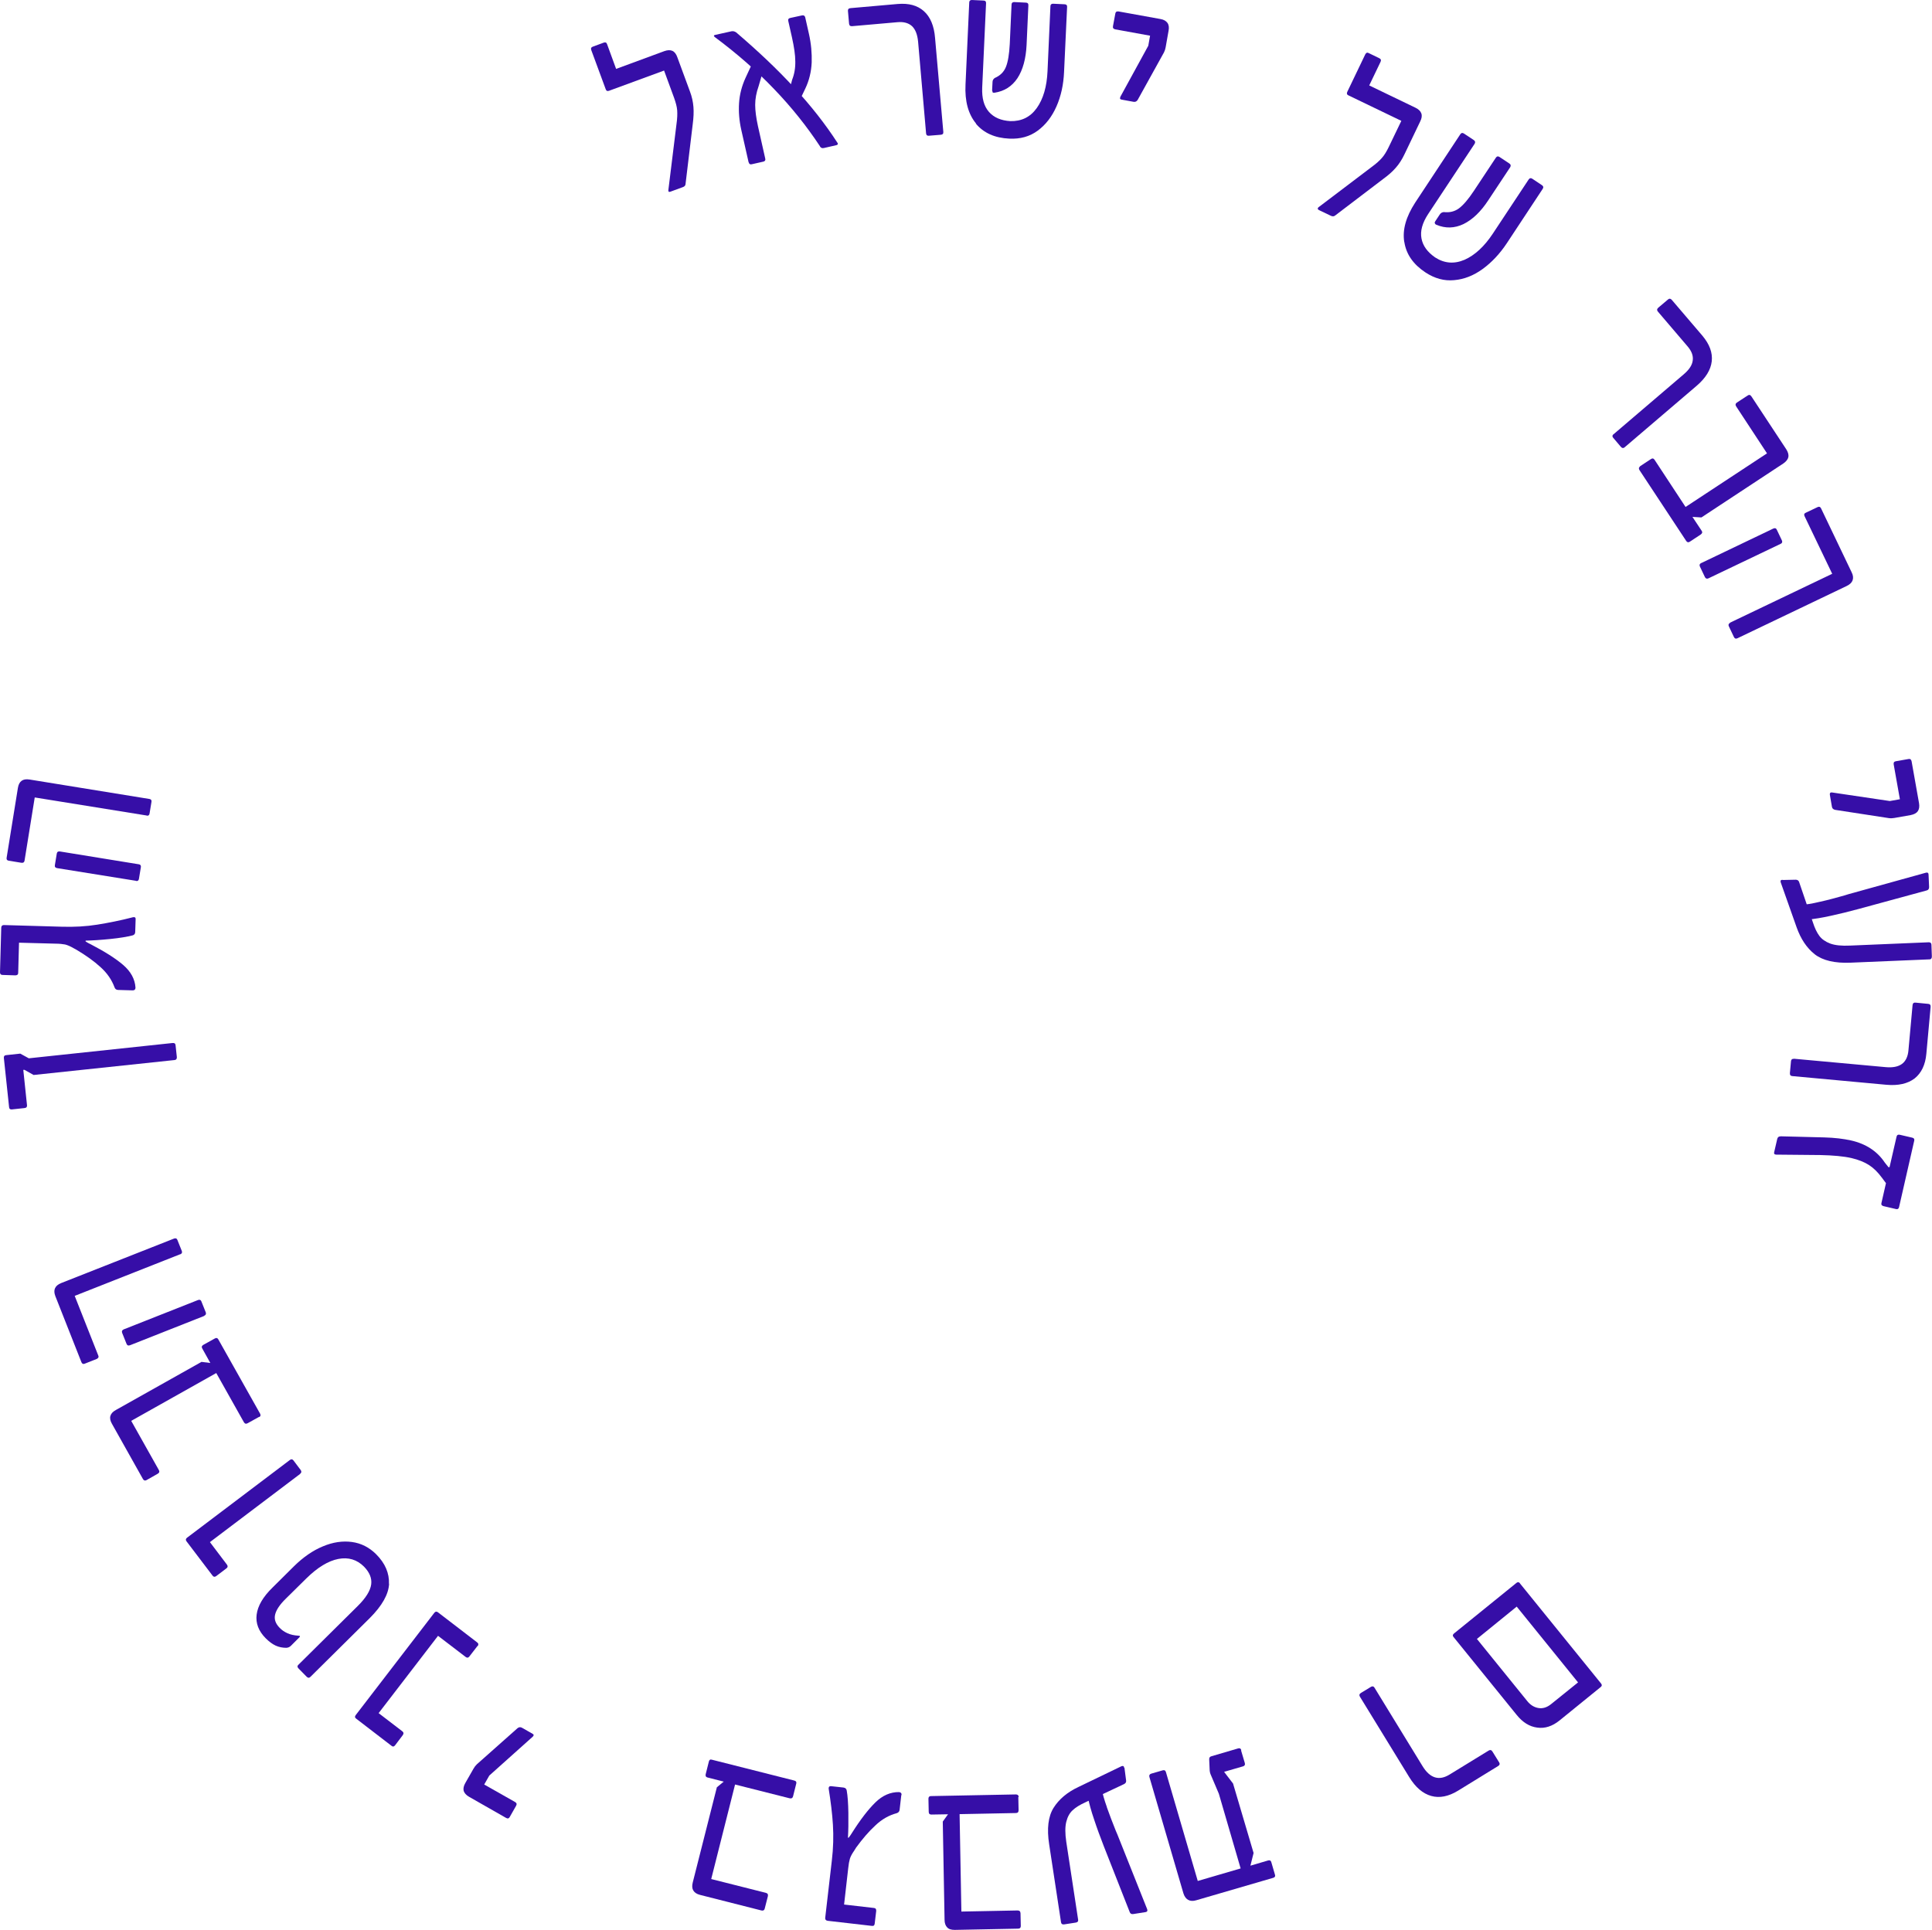
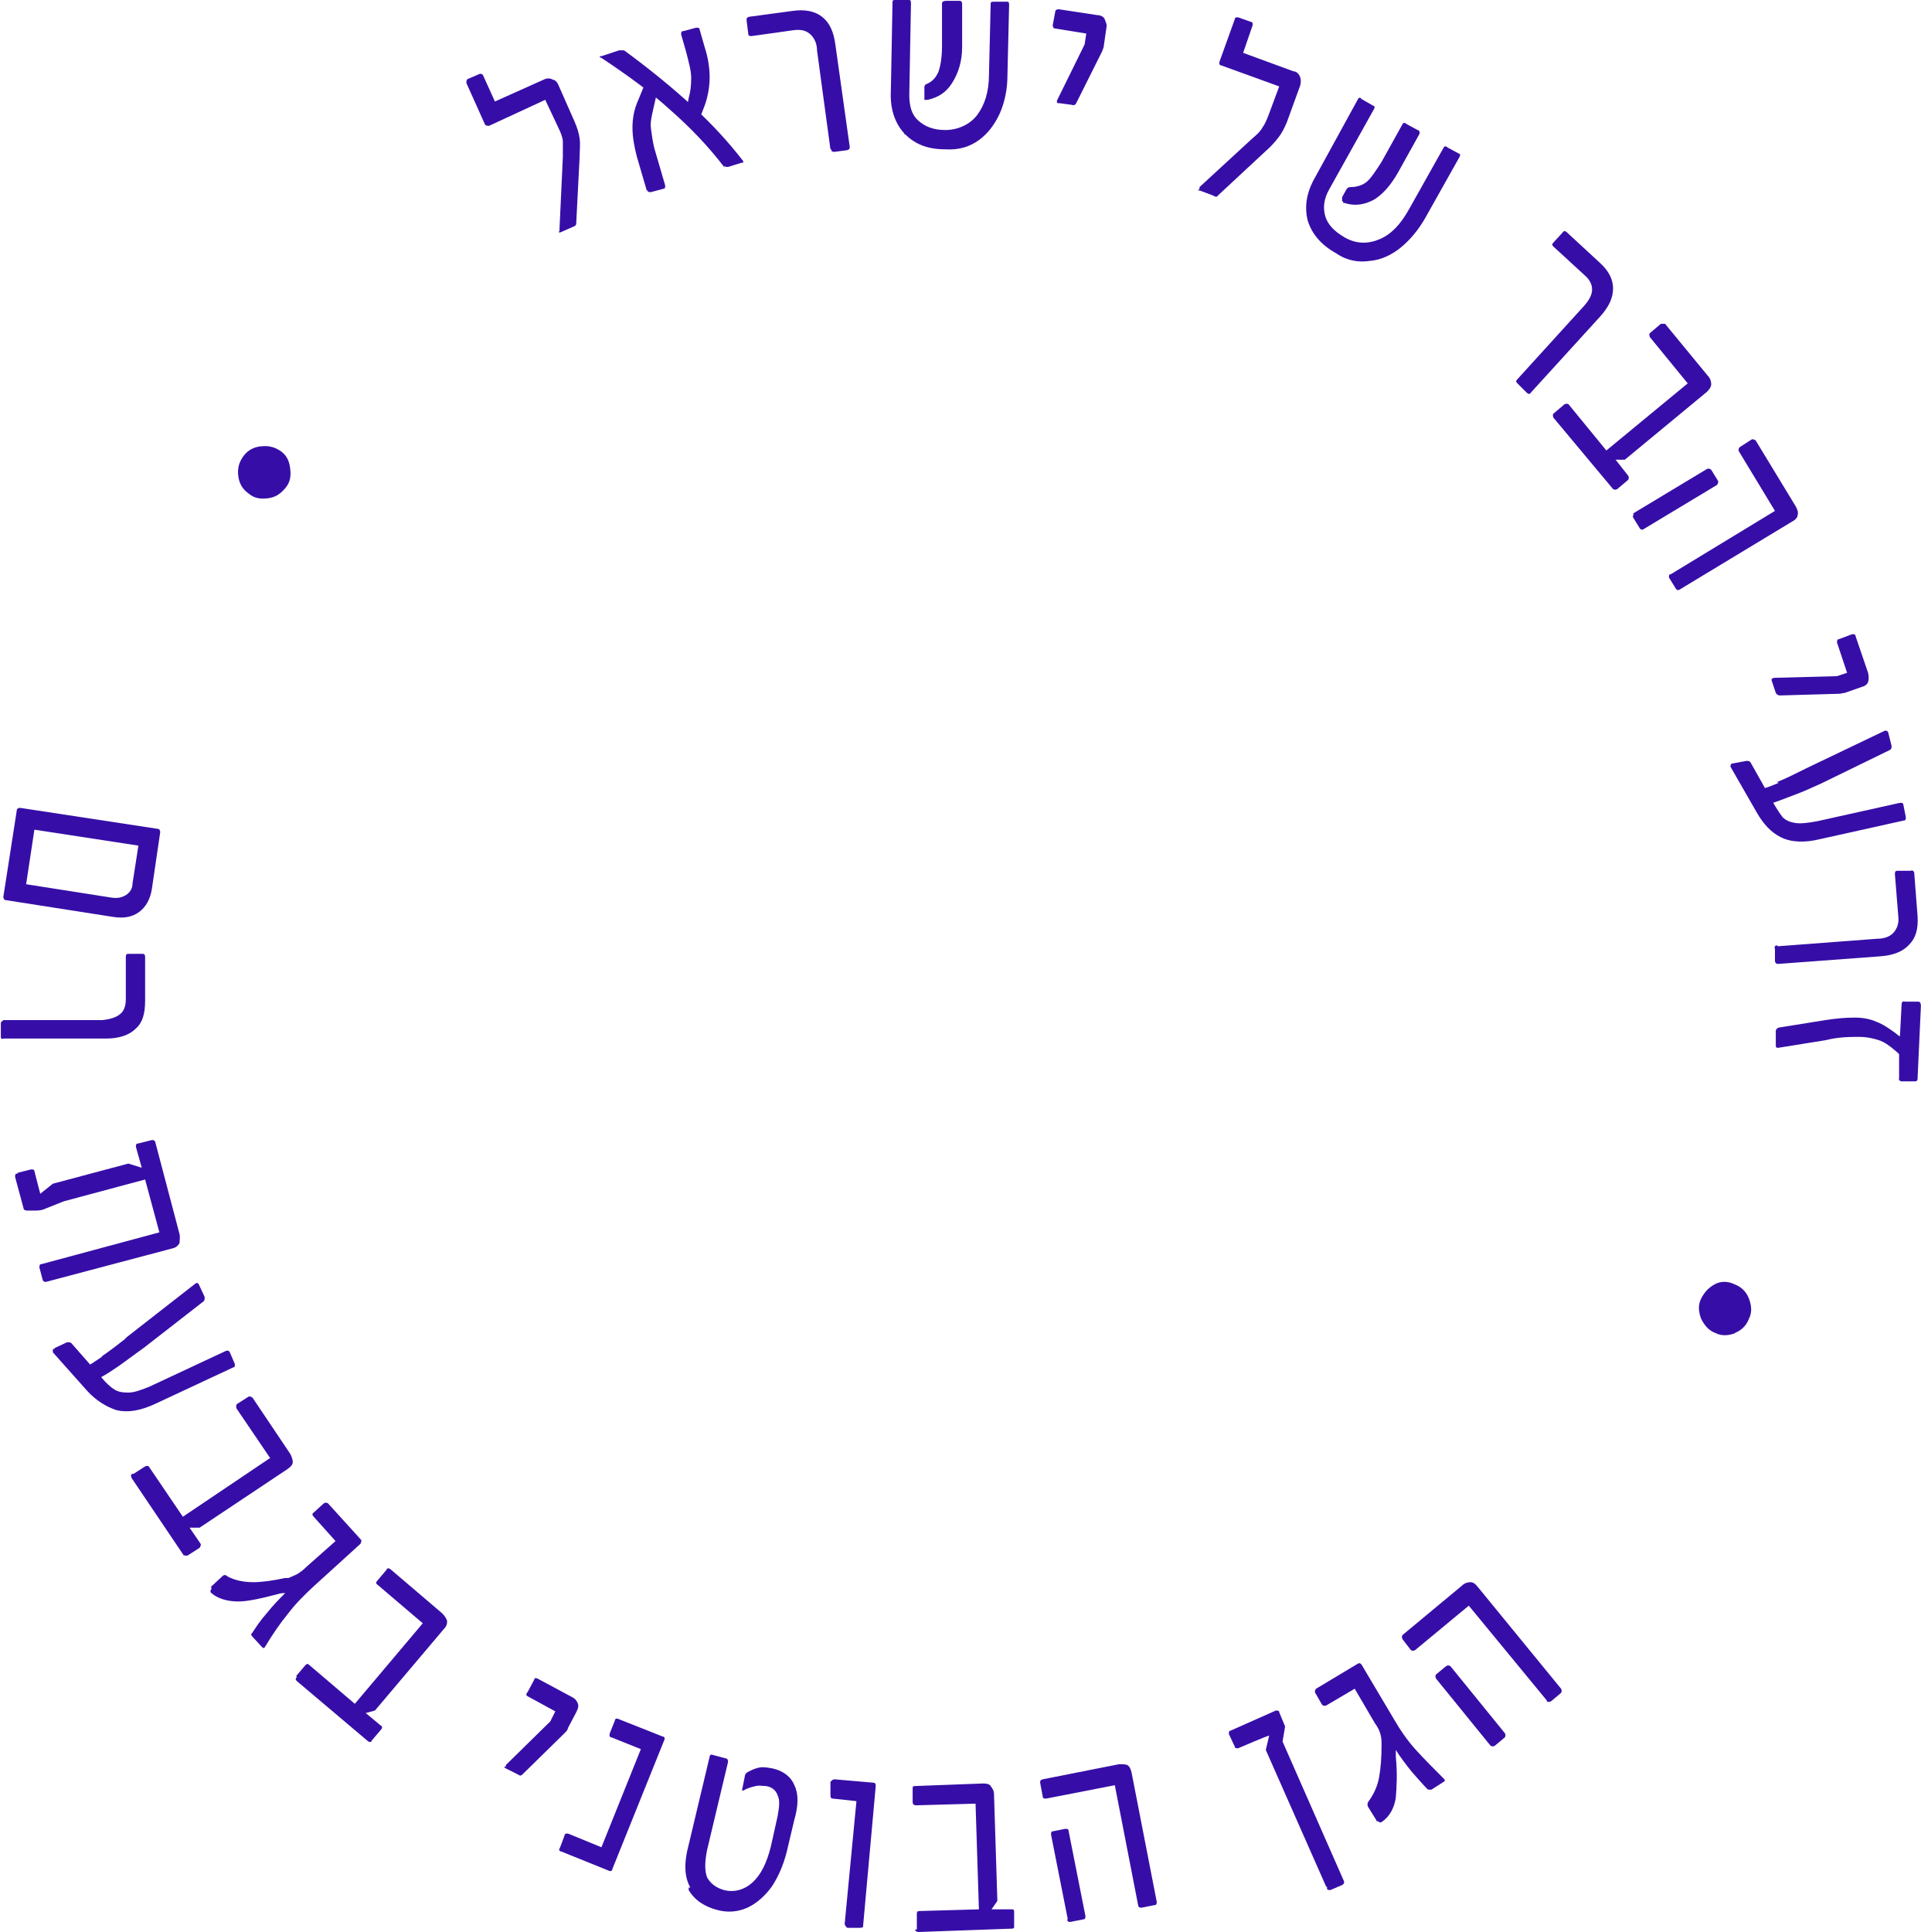
- <svg xmlns="http://www.w3.org/2000/svg" id="Layer_2" data-name="Layer 2" viewBox="0 0 140.17 140.04">
+ <svg xmlns="http://www.w3.org/2000/svg" id="Layer_1" version="1.1" viewBox="0 0 229 230.3">
  <defs>
    <style>
-       .cls-1 {
+       .st0 {
+         fill: none;
+       }
+ 
+       .st1 {
        fill: #360ea7;
      }
    </style>
  </defs>
-   <g id="Layer_1-2" data-name="Layer 1">
-     <g>
-       <path class="cls-1" d="M110.27,114.9l5.89,7.27c.08.1.07.18-.03.26l-2.98,2.42c-.52.42-1.06.6-1.62.52-.56-.07-1.06-.38-1.5-.93l-4.57-5.64c-.08-.09-.07-.18.03-.26l4.53-3.67c.1-.08.18-.07.26.03ZM107.14,118.92l3.66,4.52c.23.29.51.46.82.51s.61-.04.91-.28l1.96-1.58-4.45-5.5-2.88,2.34Z" />
-       <path class="cls-1" d="M99.72,122.47l3.49,5.7c.27.44.57.71.9.81.33.1.68.03,1.07-.21l2.82-1.73c.11-.07.21-.05.28.07l.49.79c.06.1.04.19-.08.26l-2.91,1.79c-.69.42-1.34.55-1.94.38-.61-.17-1.14-.62-1.6-1.37l-3.58-5.84c-.06-.11-.04-.19.07-.26l.74-.45c.1-.06.19-.04.25.06Z" />
-       <path class="cls-1" d="M90.04,127.02l.27.91c.04.13,0,.21-.12.25l-1.38.4.65.85,1.49,5.04-.23.92,1.29-.38c.12-.03.2.01.23.14l.26.89c.04.12,0,.19-.12.23l-5.59,1.63c-.23.07-.43.06-.59-.03-.16-.09-.27-.25-.34-.47l-2.47-8.45c-.03-.12.01-.2.14-.24l.83-.24c.12-.03.19,0,.23.13l2.31,7.9,3.11-.91-1.58-5.42-.6-1.41c-.04-.1-.07-.23-.07-.38l-.03-.69c-.01-.13.04-.21.16-.24l1.94-.57c.12-.03.19,0,.23.13Z" />
-       <path class="cls-1" d="M81.58,128.28l.12.92c.02.12-.03.21-.15.27l-2.78,1.31c-.42.19-.73.38-.95.59-.22.2-.37.48-.46.84-.09.36-.09.84,0,1.45l.86,5.65c.02.12-.04.19-.17.21l-.84.13c-.13.02-.21-.03-.23-.15l-.86-5.65c-.18-1.15-.07-2.04.32-2.66.39-.62.99-1.13,1.8-1.51l3.13-1.51c.12-.04.18,0,.19.12ZM80.3,131.14c.2.56.42,1.14.65,1.71l.12.28,2.16,5.42c.04.12,0,.19-.12.21l-.89.14c-.13.02-.22-.03-.26-.15l-1.88-4.78c-.26-.67-.5-1.32-.7-1.93-.21-.61-.35-1.14-.45-1.59l1.01-.6c.05.31.17.74.37,1.3Z" />
-       <path class="cls-1" d="M73.88,130.41l.02.95c0,.14-.06.21-.2.21l-4.08.08.13,7.07,4.08-.08c.13,0,.2.06.21.2l.02.93c0,.12-.06.19-.2.19l-4.59.09c-.25,0-.43-.05-.55-.18-.12-.12-.19-.31-.19-.55l-.13-7.13.38-.53-1.21.02c-.12,0-.19-.06-.19-.2l-.02-.95c0-.12.06-.19.18-.19l6.16-.12c.13,0,.2.06.21.18Z" />
-       <path class="cls-1" d="M65.39,130.27l-.12,1.05c-.01.14-.09.22-.21.26-.56.15-1.08.44-1.55.89-.48.44-.94.98-1.4,1.61l-.13.21c-.16.23-.27.43-.32.6s-.09.39-.12.68l-.3,2.64,2.17.25c.12.01.17.09.16.22l-.11.92c-.01.12-.08.18-.2.16l-3.21-.37c-.13-.02-.19-.09-.18-.21l.48-4.15c.11-.92.13-1.79.08-2.61-.05-.82-.16-1.69-.31-2.63,0-.12.05-.18.17-.17l.91.1c.13.02.21.09.23.21.07.39.11.94.12,1.63.01.69,0,1.29-.03,1.8h.05c.09-.11.17-.23.25-.36.6-.95,1.17-1.69,1.69-2.2.52-.51,1.1-.76,1.72-.75.13.02.19.08.18.21Z" />
-       <path class="cls-1" d="M57.77,129.43l-.23.92c-.03.13-.12.18-.25.15l-3.96-1-1.73,6.86,3.96,1c.13.03.18.12.15.25l-.23.9c-.03.12-.11.16-.24.13l-4.45-1.13c-.24-.06-.4-.17-.49-.32-.09-.15-.1-.34-.04-.58l1.75-6.91.5-.41-1.18-.3c-.12-.03-.16-.11-.13-.24l.23-.92c.03-.12.1-.17.22-.13l5.97,1.51c.13.03.18.11.15.23Z" />
-       <path class="cls-1" d="M38.72,125.91s-.02.08-.07.12l-3.15,2.82-.37.65,2.24,1.27c.12.07.14.16.07.28l-.46.81c-.06.11-.15.13-.27.06l-2.68-1.53c-.21-.12-.34-.27-.39-.43-.04-.17,0-.36.12-.57l.6-1.05c.06-.11.14-.21.24-.31l2.95-2.62c.1-.08.21-.09.32-.03l.77.44c.05.03.08.07.09.1Z" />
-       <path class="cls-1" d="M34.64,119.45l-.58.75c-.08.11-.18.12-.28.04l-2-1.53-4.31,5.61,1.71,1.31c.11.08.12.18.04.29l-.56.74c-.08.1-.17.11-.27.02l-2.55-1.96c-.1-.07-.11-.16-.03-.26l5.7-7.42c.08-.1.16-.11.26-.04l2.84,2.18c.11.08.12.17.05.27Z" />
-       <path class="cls-1" d="M28.23,114.93c-.04.77-.51,1.6-1.41,2.5l-4.3,4.26c-.09.09-.18.08-.27-.01l-.59-.6c-.1-.1-.1-.19-.01-.27l4.3-4.26c.6-.59.92-1.12.98-1.57.06-.45-.12-.88-.52-1.29-.51-.51-1.13-.7-1.86-.56s-1.51.61-2.33,1.42l-1.48,1.46c-.44.43-.7.82-.78,1.16s.03.65.32.95c.16.17.35.3.57.4.22.1.48.16.79.18.14,0,.16.05.06.14l-.59.59c-.1.1-.21.14-.33.15-.28,0-.54-.05-.78-.16-.24-.11-.48-.29-.72-.53-.52-.52-.74-1.1-.66-1.72.08-.63.46-1.29,1.16-1.97l1.54-1.53c.67-.66,1.37-1.15,2.1-1.45.73-.31,1.44-.41,2.11-.32.67.09,1.26.39,1.76.89.66.66.96,1.38.93,2.15Z" />
-       <path class="cls-1" d="M21.79,106.95l-6.56,4.96,1.24,1.64c.07.1.06.19-.05.27l-.74.56c-.1.07-.19.06-.26-.04l-1.89-2.49c-.07-.1-.06-.18.04-.26l7.46-5.64c.1-.08.19-.06.26.03l.52.69c.08.11.07.2-.03.27Z" />
-       <path class="cls-1" d="M18.8,102.82l-.83.46c-.12.07-.21.04-.28-.08l-2-3.56-6.17,3.47,2,3.56c.07.12.04.21-.08.28l-.81.46c-.11.06-.2.03-.26-.08l-2.25-4.01c-.12-.21-.16-.4-.11-.57s.18-.31.4-.43l6.21-3.49.64.08-.59-1.06c-.06-.11-.03-.19.09-.26l.83-.46c.11-.06.19-.04.25.07l3.02,5.37c.07.12.05.21-.06.27Z" />
-       <path class="cls-1" d="M13.07,91.02l-7.65,3.02,1.71,4.33c.05.11,0,.2-.12.25l-.86.34c-.11.05-.19.01-.24-.1l-1.89-4.79c-.09-.23-.1-.42-.03-.58.07-.16.22-.29.45-.38l8.19-3.23c.12-.04.2-.01.24.1l.32.8c.04.11.01.19-.1.24ZM14.83,95.49l-5.39,2.13c-.13.05-.21.02-.26-.1l-.32-.8c-.04-.11,0-.2.12-.25l5.39-2.13c.12-.04.2-.01.24.1l.32.8c.04.11,0,.19-.11.24Z" />
-       <path class="cls-1" d="M12.63,76.93l-10.19,1.08-.66-.37h-.09s.27,2.57.27,2.57c.01.12-.05.19-.18.2l-.92.1c-.12.01-.19-.04-.2-.16l-.38-3.58c-.01-.12.04-.19.17-.2l1.02-.11.62.34,10.43-1.11c.14-.01.21.04.22.18l.09.84c.01.13-.05.21-.18.22Z" />
-       <path class="cls-1" d="M9.64,71.87l-1.06-.03c-.14,0-.23-.07-.27-.19-.2-.54-.53-1.03-1.02-1.47-.48-.44-1.06-.85-1.73-1.25l-.22-.12c-.24-.14-.45-.23-.62-.27-.17-.03-.4-.06-.69-.06l-2.65-.07-.06,2.19c0,.12-.07.18-.21.18l-.93-.03c-.12,0-.18-.07-.18-.19l.09-3.23c0-.13.07-.2.19-.2l4.18.12c.93.03,1.8-.02,2.6-.15.81-.13,1.67-.3,2.6-.54.13-.02.19.03.18.15l-.03.92c0,.13-.07.22-.19.25-.39.1-.92.19-1.61.26-.69.07-1.29.11-1.8.12v.06c.12.08.25.15.38.21,1,.52,1.78,1.01,2.34,1.49.56.48.86,1.03.9,1.65,0,.13-.07.2-.19.2Z" />
-       <path class="cls-1" d="M10.64,59.18l-8.12-1.31-.74,4.59c-.02.12-.1.17-.23.15l-.92-.15c-.12-.02-.17-.09-.15-.21l.82-5.08c.04-.24.13-.41.27-.51.14-.1.33-.13.58-.09l8.69,1.41c.12.02.17.09.15.21l-.14.85c-.02.12-.09.17-.21.15ZM9.87,63.92l-5.72-.92c-.13-.02-.19-.09-.17-.21l.14-.85c.02-.12.1-.17.23-.15l5.72.93c.12.02.17.09.15.21l-.14.85c-.02.12-.09.17-.21.15Z" />
-       <path class="cls-1" d="M48.52,13.92s-.04-.06-.03-.12l.59-4.79c.06-.42.07-.75.05-1.01s-.1-.55-.22-.89l-.73-1.99-4,1.47c-.12.04-.2,0-.24-.13l-1.04-2.82c-.05-.13-.01-.21.1-.25l.81-.3c.12-.04.2,0,.24.13l.65,1.78,3.5-1.29c.23-.08.42-.09.58-.02.16.07.28.23.36.46l.91,2.47c.15.39.23.77.26,1.14.03.37.01.78-.05,1.24l-.52,4.33c0,.12-.07.21-.2.25l-.9.33c-.06.02-.1.02-.13,0Z" />
-       <path class="cls-1" d="M59.5,10.63c-.97-1.47-2.08-2.86-3.35-4.18-1.26-1.32-2.69-2.57-4.29-3.76-.05-.04-.07-.07-.06-.1,0-.03.04-.05.1-.06l1.17-.26c.11-.02.22,0,.34.08,1.58,1.35,2.99,2.68,4.21,4.01,1.23,1.33,2.27,2.66,3.13,3.99.04.04.04.08.03.12-.02.04-.06.06-.12.07l-.88.2c-.12.03-.22,0-.29-.11ZM54.31,11.77l-.53-2.35c-.15-.67-.2-1.31-.16-1.94.04-.63.2-1.24.47-1.83l.56-1.21.74.61-.35,1.2c-.17.48-.25.93-.25,1.36,0,.42.07.94.2,1.54l.53,2.36c.03.12-.02.19-.14.22l-.84.19c-.12.03-.19-.02-.22-.14ZM57.24,6.68l.23-.89c.16-.4.24-.85.23-1.33,0-.48-.09-1.06-.24-1.74l-.27-1.2c-.03-.12.03-.2.16-.22l.83-.18c.13-.03.21.02.24.14l.27,1.2c.16.71.22,1.4.2,2.07-.03.67-.18,1.3-.46,1.89l-.46.96-.72-.7Z" />
-       <path class="cls-1" d="M67.19,9.69l-.58-6.66c-.05-.52-.19-.89-.44-1.13-.25-.23-.6-.33-1.05-.29l-3.3.29c-.13.01-.21-.05-.22-.19l-.08-.92c-.01-.12.05-.19.19-.2l3.41-.3c.81-.07,1.44.1,1.91.52.47.42.74,1.07.81,1.94l.6,6.83c.01.12-.05.19-.19.2l-.86.07c-.12.01-.19-.04-.2-.17Z" />
-       <path class="cls-1" d="M70.82,8.97c-.57-.68-.83-1.63-.77-2.84l.27-5.95c0-.12.07-.18.19-.18l.84.04c.13,0,.2.07.19.2l-.28,6.12c-.03.77.13,1.35.49,1.76.36.41.88.63,1.55.67.81.02,1.45-.29,1.92-.95.47-.66.73-1.55.78-2.68l.21-4.71c0-.12.07-.18.19-.18l.83.04c.13,0,.2.07.19.19l-.22,4.71c-.04.93-.22,1.76-.55,2.51s-.78,1.33-1.36,1.76c-.58.43-1.27.62-2.07.58-1.05-.05-1.86-.41-2.43-1.1ZM72.02,6.68s-.04-.08-.04-.14l.03-.59c0-.12.06-.22.16-.29.39-.17.66-.43.81-.8.15-.37.24-.92.28-1.66l.13-2.87c0-.12.07-.18.19-.18l.84.04c.13,0,.2.07.19.2l-.13,2.88c-.05,1-.27,1.8-.66,2.4-.4.6-.95.95-1.67,1.06-.06,0-.11,0-.14-.03Z" />
-       <path class="cls-1" d="M81.26,7.17s0-.08.02-.14l2.03-3.71.13-.73-2.53-.46c-.13-.03-.19-.1-.16-.24l.17-.91c.02-.12.1-.17.23-.15l3.04.55c.24.04.41.14.51.28.1.14.13.34.08.58l-.21,1.19c-.02.12-.06.25-.12.37l-1.91,3.45c-.07.11-.17.16-.29.14l-.87-.16c-.06-.01-.1-.03-.12-.07Z" />
-       <path class="cls-1" d="M95.6,15.14s.02-.07.06-.1l3.84-2.91c.34-.25.59-.47.76-.67.17-.19.33-.45.49-.78l.92-1.91-3.84-1.85c-.11-.05-.14-.14-.08-.26l1.3-2.71c.06-.12.14-.16.25-.1l.78.38c.11.05.14.14.08.26l-.82,1.71,3.36,1.62c.22.11.36.24.42.41.06.17.03.36-.08.58l-1.14,2.38c-.18.38-.39.71-.63.98-.24.28-.55.55-.92.82l-3.47,2.64c-.09.08-.2.09-.32.03l-.86-.41c-.06-.03-.08-.06-.09-.09Z" />
-       <path class="cls-1" d="M101.88,17.55c-.14-.88.13-1.82.79-2.84l3.28-4.97c.07-.1.15-.12.26-.05l.71.47c.11.07.13.16.07.27l-3.38,5.11c-.42.64-.58,1.23-.48,1.76.1.54.43.99.99,1.38.68.44,1.39.49,2.14.17.74-.33,1.43-.96,2.05-1.9l2.6-3.93c.07-.1.15-.12.26-.05l.69.46c.11.07.14.16.07.27l-2.6,3.94c-.51.77-1.1,1.4-1.76,1.88-.66.48-1.35.75-2.07.81-.72.07-1.41-.12-2.08-.56-.88-.58-1.39-1.31-1.53-2.19ZM104.09,16.2s0-.09.04-.14l.33-.5c.07-.1.16-.16.29-.17.42.05.79-.04,1.1-.27.32-.24.68-.66,1.09-1.28l1.59-2.4c.07-.1.15-.12.26-.05l.71.47c.11.07.13.16.07.27l-1.59,2.4c-.55.84-1.15,1.41-1.8,1.73-.65.31-1.31.33-1.97.05-.06-.02-.09-.06-.1-.1Z" />
-       <path class="cls-1" d="M117.07,31.51l5.08-4.34c.4-.34.62-.67.66-1.01.05-.34-.08-.68-.37-1.02l-2.15-2.52c-.09-.1-.08-.2.02-.29l.71-.6c.09-.08.18-.07.27.03l2.22,2.6c.52.62.75,1.23.68,1.86-.07.62-.44,1.22-1.11,1.79l-5.21,4.45c-.09.08-.18.07-.27-.03l-.56-.66c-.08-.09-.07-.18.02-.26Z" />
-       <path class="cls-1" d="M118.98,33.84l.79-.52c.11-.08.21-.06.28.06l2.24,3.41,5.91-3.89-2.24-3.41c-.07-.11-.05-.21.06-.28l.78-.51c.1-.07.19-.05.27.07l2.53,3.84c.13.21.18.39.15.56-.04.17-.16.32-.36.46l-5.95,3.92-.65-.04.67,1.01c.07.1.04.19-.07.27l-.79.52c-.1.07-.19.05-.26-.05l-3.39-5.14c-.07-.11-.06-.2.04-.27Z" />
-       <path class="cls-1" d="M123.43,40.86l5.22-2.5c.12-.06.21-.03.26.08l.37.78c.05.11.02.2-.1.25l-5.23,2.5c-.11.05-.19.02-.25-.08l-.37-.78c-.05-.11-.02-.19.09-.25ZM125.51,45.19l7.42-3.55-2.01-4.19c-.05-.11-.02-.2.11-.25l.84-.4c.11-.05.19-.03.25.09l2.22,4.64c.11.22.13.41.07.58s-.2.3-.42.41l-7.94,3.8c-.11.05-.19.03-.25-.09l-.37-.78c-.05-.11-.02-.19.09-.25Z" />
-       <path class="cls-1" d="M132.79,57.53s.07-.04.14-.02l4.18.62.73-.13-.45-2.53c-.02-.13.03-.21.17-.23l.91-.16c.12-.02.19.03.22.17l.54,3.04c.04.24.01.43-.09.58-.1.14-.27.23-.52.28l-1.19.21c-.12.02-.25.03-.39.01l-3.9-.6c-.13-.03-.21-.1-.23-.22l-.15-.87c-.01-.06,0-.11.02-.13Z" />
-       <path class="cls-1" d="M129.35,63.86l.93-.02c.12,0,.21.05.25.17l.99,2.9c.14.44.3.77.48,1.01.18.24.44.42.78.55.35.13.83.18,1.45.15l5.71-.24c.12,0,.19.06.19.19l.03.84c0,.13-.05.21-.18.21l-5.71.24c-1.16.05-2.03-.16-2.61-.61-.58-.46-1.01-1.11-1.31-1.95l-1.16-3.28c-.03-.12.02-.18.14-.17ZM132.05,65.44c.58-.13,1.17-.29,1.77-.46l.29-.09,5.62-1.56c.12-.03.19.02.19.14l.04.9c0,.13-.05.22-.18.25l-4.96,1.35c-.7.19-1.36.35-2,.49-.63.14-1.18.23-1.63.27l-.49-1.07c.31-.01.76-.08,1.34-.22Z" />
-       <path class="cls-1" d="M130.14,76.83l6.66.61c.52.05.91-.03,1.19-.23.27-.2.43-.53.47-.98l.3-3.29c.01-.13.09-.2.22-.18l.92.09c.12.01.18.08.17.22l-.31,3.4c-.07.8-.36,1.4-.85,1.79-.5.38-1.18.54-2.06.46l-6.82-.63c-.12-.01-.18-.08-.17-.22l.08-.86c.01-.12.08-.18.2-.17Z" />
-       <path class="cls-1" d="M129.16,82.46l3.18.08c.76.02,1.41.1,1.95.22.54.12,1.02.32,1.42.58.4.26.75.6,1.03,1.02l.27.34h.08s.51-2.22.51-2.22c.03-.12.11-.16.24-.13l.9.21c.12.03.17.1.14.22l-1.1,4.82c-.03.12-.1.17-.22.14l-.9-.21c-.13-.03-.19-.11-.16-.22l.33-1.45-.29-.39c-.3-.41-.62-.72-.95-.93-.33-.21-.75-.38-1.26-.5-.57-.13-1.33-.2-2.27-.22l-3.19-.03c-.13,0-.18-.07-.15-.18l.22-.95c.03-.13.11-.2.23-.19Z" />
-     </g>
+   <g>
+     <circle class="st0" cx="111.5" cy="118.5" r="111.5" />
+     <path class="st1" d="M31.2,53.2c.8-.1,1.6.1,2.3.6s1,1.2,1.1,2.1,0,1.6-.6,2.3-1.2,1.1-2.1,1.2c-.9.1-1.6,0-2.3-.6-.7-.5-1.1-1.2-1.2-2.1s.1-1.6.6-2.3,1.2-1.1,2.1-1.2h.1Z" />
+     <path class="st1" d="M2.4,96.3l16.4,2.5c.2,0,.3.2.3.4l-1,6.8c-.2,1.2-.7,2.1-1.5,2.7-.8.6-1.8.8-3.1.6l-12.8-2c-.2,0-.3-.2-.3-.4l1.6-10.3c0-.2.2-.3.4-.3h0ZM3.1,105.4l10.2,1.6c.7.1,1.2,0,1.7-.3s.8-.8.8-1.4l.7-4.5-12.4-1.9-1,6.6h0Z" />
+     <path class="st1" d="M.3,121.6h11.9c.9-.1,1.6-.3,2.1-.7s.7-1,.7-1.8v-5c0-.2,0-.4.3-.4h1.7c.2,0,.3.1.3.4v5.2c0,1.5-.3,2.6-1.1,3.3-.8.8-2,1.2-3.6,1.2H.4c-.2.1-.3,0-.3-.2v-1.5c0-.2,0-.4.3-.4h0Z" />
+     <path class="st1" d="M2.1,139.8l1.6-.4c.2,0,.4,0,.4.2l.7,2.7,1.5-1.2,9-2.4,1.6.5-.7-2.5c0-.2,0-.4.3-.4l1.6-.4c.2,0,.3,0,.4.2l2.9,11c.1.4,0,.8,0,1.1-.2.3-.4.5-.8.6l-15.1,4c-.2,0-.3,0-.4-.2l-.4-1.5c0-.2,0-.4.2-.4l14.1-3.8-1.7-6.3-9.7,2.6-2.5,1s-.4.1-.7.1h-1.2c-.2,0-.4-.1-.4-.3l-1-3.7c0-.2,0-.4.2-.4h.1Z" />
+     <path class="st1" d="M6.5,160.7l1.5-.7c.2,0,.4,0,.5.1l3.6,4.1c.5.6,1,1.1,1.5,1.4.4.3,1,.4,1.7.4s1.5-.3,2.5-.7l9.2-4.3c.2,0,.3,0,.4.2l.6,1.4c0,.2,0,.4-.2.4l-9.2,4.3c-1.9.9-3.4,1.1-4.7.8-1.2-.4-2.4-1.1-3.5-2.3l-4.1-4.6v-.4h.2ZM12.1,161.7c.9-.6,1.8-1.3,2.7-2l.3-.3,8.2-6.4c.2-.1.3-.1.4.1l.7,1.5c0,.2,0,.4-.1.5l-7.2,5.6c-1,.7-1.9,1.4-2.9,2.1s-1.8,1.2-2.6,1.6l-1.5-1.4c.5-.2,1.2-.7,2.1-1.3h0Z" />
+     <path class="st1" d="M15.9,175.7l1.4-.9c.2-.1.4-.1.5.1l4,5.9,10.4-7-4-5.9c-.1-.2,0-.4,0-.5l1.4-.9c.2-.1.3,0,.5.1l4.5,6.7c.2.4.3.7.3,1s-.3.6-.6.8l-10.5,7h-1.2l1.3,1.9c.1.2,0,.3-.1.5l-1.4.9c-.2.1-.3,0-.5,0l-6.2-9.2c-.1-.2-.1-.4,0-.5h.2Z" />
+     <path class="st1" d="M25.1,189.2l1.4-1.3c.2-.2.4-.2.6,0,.9.5,2,.7,3.1.7s2.4-.2,3.8-.5h.4c.5-.2.9-.4,1.1-.5.3-.2.6-.4,1-.8l3.5-3.1-2.6-2.9c-.2-.2-.2-.4,0-.5l1.2-1.1c.2-.1.3-.1.5,0l3.9,4.3c.2.2,0,.3,0,.5l-5.5,5c-1.2,1.1-2.3,2.2-3.2,3.4-.9,1.1-1.8,2.4-2.7,3.9-.1.2-.2.2-.4,0l-1.1-1.2c-.2-.2-.2-.3,0-.5.4-.6.9-1.4,1.7-2.3.8-1,1.5-1.7,2.2-2.4h0c-.2,0-.5,0-.8.1-1.9.5-3.6.9-4.8.9s-2.4-.3-3.2-1c-.2-.2-.1-.3,0-.5h0v-.2h-.1Z" />
+     <path class="st1" d="M35.3,199.8l1.1-1.3c.2-.2.3-.2.5,0l5.4,4.6,8.1-9.6-5.4-4.6c-.2-.1-.2-.3,0-.5l1.1-1.3c0-.2.3-.2.5,0l6.1,5.2c.3.3.5.6.6.9,0,.3,0,.6-.4,1l-8.2,9.7-1.1.3,1.8,1.5c.2.1.2.3,0,.5l-1.1,1.3c0,.2-.3.2-.5,0l-8.4-7.1c-.2-.2-.2-.3,0-.5h0Z" />
+     <path class="st1" d="M60.3,210.6v-.2l5.3-5.2.6-1.2-3.3-1.8c-.2-.1-.2-.3,0-.5l.8-1.5c0-.2.2-.2.4-.1l4.1,2.2c.4.2.6.5.7.8s0,.6-.2,1l-1,1.9c0,.2-.2.4-.4.6l-5,4.9c-.2.2-.3.2-.6,0l-1.4-.7s-.2-.1-.2-.2h.3,0Z" />
+     <path class="st1" d="M66.7,220.4l.6-1.6c0-.2.2-.3.5-.2l3.9,1.6,4.7-11.7-3.5-1.4c-.2,0-.3-.2-.2-.5l.6-1.5c0-.2.2-.3.4-.2l5.3,2.1c.2,0,.3.2.2.4l-6.2,15.4c0,.2-.2.3-.4.2l-5.7-2.3c-.2,0-.3-.2-.2-.4h0Z" />
+     <path class="st1" d="M82.3,225c-.7-1.2-.8-2.9-.2-5.1l2.5-10.5c0-.2.2-.3.4-.2l1.5.4c.2,0,.3.2.3.4l-2.5,10.5c-.3,1.5-.3,2.5,0,3.3.4.7,1,1.2,2,1.5,1.2.3,2.4,0,3.4-.9s1.7-2.3,2.2-4.3l.8-3.6c.2-1.1.3-1.9,0-2.5-.2-.6-.7-1-1.4-1.1-.4,0-.8-.1-1.2,0s-.9.2-1.4.5c-.2.1-.3,0-.2-.2l.3-1.5c0-.2.2-.4.4-.5.4-.2.8-.4,1.3-.5s1,0,1.6.1c1.3.3,2.2,1,2.6,2,.5,1,.5,2.4,0,4.1l-.9,3.8c-.4,1.6-1,3-1.8,4.2-.8,1.1-1.8,2-2.9,2.5s-2.3.6-3.5.3c-1.6-.4-2.8-1.2-3.5-2.4h0v-.3h.2Z" />
+     <path class="st1" d="M100.7,229.3l1.4-14.6-2.8-.3c-.2,0-.3-.1-.3-.4v-1.6c.2-.2.3-.3.5-.3l4.6.4c.2,0,.3.1.3.4l-1.5,16.6c0,.2,0,.3-.4.3h-1.5c-.2-.2-.3-.3-.3-.5h0Z" />
+     <path class="st1" d="M109.3,229.9v-1.7c0-.2,0-.4.3-.4l7.1-.2-.4-12.6-7.1.2c-.2,0-.4-.1-.4-.4v-1.6c0-.2,0-.3.3-.3l8-.3c.4,0,.8,0,1,.3s.4.5.4,1l.4,12.7-.7,1h2.4c.2,0,.3,0,.3.3v1.7c0,.2,0,.3-.3.3l-11.1.4c-.2,0-.4-.1-.4-.3h.2,0Z" />
+     <path class="st1" d="M135.7,227.2l-2.8-14.4-8.2,1.6c-.2,0-.4,0-.4-.3l-.3-1.6c0-.2,0-.3.3-.4l9.1-1.8c.4,0,.8,0,1,.1.3.2.4.5.5.9l3,15.4c0,.2,0,.4-.3.4l-1.5.3c-.2,0-.4,0-.4-.3h0ZM127.3,228.8l-2-10.1c0-.2,0-.4.2-.4l1.5-.3c.2,0,.4,0,.4.3l2,10.1c0,.2,0,.4-.3.4l-1.5.3c-.2,0-.3,0-.4-.3h.1Z" />
+     <path class="st1" d="M158.1,224.9l-7.2-16.3.4-1.7h0c0-.1-3.7,1.5-3.7,1.5-.2,0-.4,0-.4-.2l-.7-1.5c0-.2,0-.4.2-.4l5.4-2.4c.2,0,.4,0,.4.2l.7,1.7-.3,1.8,7.3,16.6c.1.2,0,.4-.2.5l-1.4.6c-.2,0-.4,0-.4-.2h0v-.2h-.1Z" />
+     <path class="st1" d="M164.1,217l-1-1.6c-.1-.2-.1-.4,0-.6.6-.8,1.1-1.8,1.3-2.9s.3-2.4.3-3.8v-.4c0-.5-.1-.9-.2-1.2s-.3-.7-.6-1.1l-2.4-4.1-3.4,2c-.2.1-.4,0-.5-.1l-.8-1.4c-.1-.2,0-.4.1-.5l5-3c.2-.1.3,0,.4.1l3.8,6.4c.8,1.4,1.7,2.7,2.7,3.8,1,1.1,2.1,2.2,3.3,3.4.2.2.2.3,0,.4l-1.4.9c-.2.1-.4,0-.5,0-.5-.5-1.1-1.2-1.9-2.1-.8-1-1.4-1.8-1.9-2.6h0v.8c.2,2,.1,3.6,0,4.9-.2,1.3-.8,2.3-1.7,2.9-.2.1-.3,0-.4-.1h-.2Z" />
+     <path class="st1" d="M184.4,202.7l-9.3-11.3-6.4,5.3c-.2.1-.3.1-.5,0l-1-1.3c-.1-.2-.1-.3,0-.5l7.1-5.9c.3-.3.7-.4,1-.4s.6.2.9.6l9.9,12.1c.1.2.1.3,0,.5l-1.2,1c-.2.1-.4.1-.5,0h0ZM177.7,208.1l-6.5-8c-.1-.2-.1-.4,0-.5l1.2-1c.2-.1.3-.1.5,0l6.5,8c.1.2.1.3,0,.5l-1.2,1c-.2.1-.3.1-.5,0h0Z" />
+     <path class="st1" d="M206.9,158.9c-.8.3-1.6.4-2.4,0-.8-.3-1.3-.9-1.7-1.7-.3-.8-.4-1.6,0-2.4s.9-1.3,1.6-1.7,1.6-.4,2.4,0c.8.3,1.4.9,1.7,1.7s.4,1.6,0,2.4c-.3.8-.9,1.4-1.7,1.7h0Z" />
+   </g>
+   <g>
+     <circle class="st0" cx="110.9" cy="118.2" r="100.8" />
+     <path class="st1" d="M66.7,27.5v-.2l.4-8.6v-1.8c0-.4-.2-1-.5-1.6l-1.6-3.4-6.7,3.1c-.2,0-.4,0-.5-.2l-2.2-4.9c0-.2,0-.4.2-.5l1.4-.6c.2,0,.3,0,.4.2l1.4,3.1,5.8-2.6c.4-.2.8-.2,1.1,0,.3,0,.6.4.7.7l1.9,4.3c.3.7.5,1.3.6,2s0,1.4,0,2.2l-.4,7.8c0,.2,0,.4-.3.5l-1.6.7h-.2,0Z" />
+     <path class="st1" d="M86.4,20c-1.9-2.5-4.1-4.8-6.5-6.9-2.4-2.2-5.2-4.2-8.2-6.2,0,0-.2,0-.2-.2h.2c0,0,2.1-.7,2.1-.7.2,0,.4,0,.6,0,3,2.2,5.7,4.4,8.1,6.6s4.4,4.4,6.1,6.6v.2s0,0-.2,0l-1.6.5c-.2,0-.4,0-.5-.2h0ZM77.1,22.7l-1.2-4.1c-.3-1.2-.5-2.3-.5-3.4s.2-2.2.7-3.3l.9-2.2,1.4,1-.5,2.2c-.2.9-.4,1.7-.3,2.4s.2,1.7.5,2.7l1.2,4.1c0,.2,0,.4-.2.4l-1.5.4c-.2,0-.4,0-.4-.2h0ZM81.8,13.3l.3-1.6c.2-.7.3-1.5.3-2.4s-.3-1.9-.6-3.1l-.6-2.1c0-.2,0-.4.3-.4l1.5-.4c.2,0,.4,0,.4.2l.6,2.1c.4,1.2.6,2.5.6,3.6s-.2,2.3-.6,3.4l-.7,1.8-1.4-1.1h-.1Z" />
+     <path class="st1" d="M99,17.8l-1.6-11.8c0-.9-.4-1.6-.9-2s-1.1-.5-1.9-.4l-5,.7c-.2,0-.4,0-.4-.3l-.2-1.6c0-.2,0-.3.3-.4l5.2-.7c1.4-.2,2.6,0,3.5.7s1.4,1.8,1.6,3.4l1.7,12.1c0,.2,0,.3-.3.4l-1.5.2c-.2,0-.4,0-.4-.3h0Z" />
+     <path class="st1" d="M107.8,15.9c-1.1-1.2-1.7-2.9-1.6-5l.2-10.6c0-.2,0-.3.3-.3h1.6c.2,0,.3,0,.3.4l-.2,10.9c0,1.4.3,2.4,1.1,3.1s1.8,1.1,3.2,1.1,2.9-.6,3.8-1.8,1.4-2.8,1.4-4.8l.2-8.4c0-.2,0-.3.4-.3h1.5c.2,0,.3,0,.3.4l-.2,8.4c0,1.6-.3,3.1-.9,4.5-.6,1.3-1.4,2.4-2.5,3.2s-2.4,1.2-4,1.1c-2.1,0-3.6-.6-4.8-1.8h-.1ZM110.2,11.8v-1.3c0-.2,0-.4.3-.5.7-.3,1.1-.8,1.4-1.5.2-.6.4-1.6.4-3V.4c0-.2.2-.3.5-.3h1.5c.2,0,.4,0,.4.4v5.1c0,1.8-.5,3.2-1.2,4.3s-1.6,1.7-2.9,2h-.4Z" />
+     <path class="st1" d="M126,12.2v-.2l3.3-6.7.2-1.3-3.7-.6c-.2,0-.3-.2-.3-.4l.3-1.6c0-.2.2-.3.4-.3l4.6.7c.4,0,.8.2.9.5s.3.6.2,1l-.3,2.1c0,.2-.1.4-.2.7l-3.1,6.2c-.1.2-.3.3-.5.2l-1.5-.2s-.2,0-.2,0h0Z" />
+     <path class="st1" d="M143,22.5v-.2l6.3-5.8c.6-.5,1-.9,1.2-1.3.3-.4.5-.9.7-1.4l1.3-3.5-6.9-2.5c-.2,0-.3-.2-.2-.5l1.8-5c0-.2.2-.3.5-.2l1.4.5c.2,0,.3.2.2.5l-1.1,3.2,6,2.2c.4,0,.7.4.8.7s.1.6,0,1l-1.6,4.4c-.3.7-.6,1.3-1,1.8s-.9,1.1-1.5,1.6l-5.7,5.3c-.1.2-.3.2-.6,0l-1.6-.6c-.1,0-.2,0-.2,0h0l.2-.2h0Z" />
+     <path class="st1" d="M155.9,26.3c-.4-1.6-.2-3.3.9-5.2l5.1-9.3c.1-.2.3-.2.4,0l1.4.8c.2,0,.2.3.1.4l-5.3,9.5c-.7,1.2-.8,2.3-.5,3.3s1.1,1.8,2.3,2.5c1.4.8,2.8.8,4.2.2s2.5-1.8,3.5-3.6l4.1-7.3c.1-.2.3-.2.5,0l1.3.7c.2,0,.2.3.1.4l-4.1,7.3c-.8,1.4-1.8,2.6-2.9,3.5s-2.4,1.5-3.7,1.6c-1.3.2-2.7,0-4-.9-1.8-1-2.9-2.3-3.4-3.9h0v.2h0ZM160,23.8v-.3l.5-.9c.1-.2.3-.3.5-.3.7,0,1.4-.2,1.9-.6s1.1-1.3,1.8-2.4l2.5-4.5c.1-.2.3-.2.5,0l1.3.7c.2,0,.3.3.2.5l-2.5,4.5c-.9,1.6-1.9,2.7-2.9,3.3-1.1.6-2.3.8-3.5.4-.1,0-.2,0-.2-.2h-.1Z" />
+     <path class="st1" d="M180.9,45.2l8-8.8c.6-.7.9-1.3.9-1.9s-.3-1.2-.9-1.7l-3.7-3.4c-.2-.2-.2-.3,0-.5l1.1-1.2c.1-.2.3-.2.5,0l3.9,3.6c1.1,1,1.6,2,1.6,3.1s-.5,2.2-1.6,3.4l-8.2,9c-.1.2-.3.2-.5,0l-1.1-1.1c-.2-.2-.2-.3,0-.5h0Z" />
+     <path class="st1" d="M185.2,49.3l1.3-1.1c.2-.1.4-.1.5,0l4.5,5.5,9.7-8-4.5-5.5c-.1-.2-.1-.4,0-.5l1.3-1.1c.2,0,.3,0,.5,0l5.1,6.2c.3.3.4.7.4,1s-.2.6-.5.9l-9.8,8.1h-1.1l1.5,1.9c.1.2.1.3,0,.5l-1.3,1.1c-.2.1-.3.1-.5,0l-7.1-8.5c-.1-.2-.1-.4,0-.5h0Z" />
+     <path class="st1" d="M194.7,61.2l8.8-5.3c.2-.1.4,0,.5.1l.8,1.3c.1.2,0,.3-.1.5l-8.8,5.3c-.2.1-.3,0-.4-.1l-.8-1.3c-.1-.2,0-.3.1-.4h-.1ZM199.1,68.5l12.5-7.6-4.3-7.1c-.1-.2,0-.4.1-.5l1.4-.9c.2-.1.3,0,.5.1l4.8,7.9c.2.4.3.7.2,1,0,.3-.3.6-.7.8l-13.4,8.1c-.2.1-.3,0-.4-.1l-.8-1.3c-.1-.2,0-.4.1-.5h0Z" />
+     <path class="st1" d="M211.3,80.9s.1-.1.2-.1l7.5-.2,1.2-.4-1.2-3.6c0-.2,0-.4.2-.4l1.6-.6c.2,0,.4,0,.4.2l1.5,4.4c.1.4.1.8,0,1.1s-.4.5-.8.6l-2,.7c-.2,0-.4.1-.7.1l-7,.2c-.2,0-.4-.1-.5-.3l-.5-1.5v-.2h.1Z" />
+     <path class="st1" d="M206.6,91l1.6-.3c.2,0,.4,0,.5.2l2.7,4.8c.4.7.8,1.3,1.1,1.7.4.4.9.6,1.5.7.7.1,1.5,0,2.6-.2l9.9-2.2c.2,0,.4,0,.4.2l.3,1.5c0,.2,0,.4-.2.4l-9.9,2.2c-2,.5-3.6.4-4.8-.2s-2.1-1.6-2.9-3l-3.1-5.4c0-.2,0-.3.2-.4h0ZM211.9,93.2c1-.4,2-.9,3-1.4l.4-.2,9.4-4.5c.2,0,.3,0,.4.2l.4,1.6c0,.2,0,.4-.2.5l-8.2,4c-1.1.5-2.2,1-3.3,1.4s-2,.8-2.8,1l-1.2-1.7c.6-.1,1.3-.4,2.3-.8h-.2,0Z" />
+     <path class="st1" d="M211.9,112.8l11.9-.9c.9,0,1.6-.3,2-.8s.6-1.1.5-1.9l-.4-5c0-.2,0-.4.3-.4h1.6c.2-.1.3,0,.4.2l.4,5.2c.1,1.5-.2,2.6-1,3.4-.7.8-1.9,1.3-3.5,1.4l-12.1.9c-.2,0-.3,0-.4-.3v-1.5c-.1-.2,0-.4.2-.4h.1Z" />
+     <path class="st1" d="M212,122.5l5.6-.9c1.3-.2,2.4-.3,3.5-.3s1.9.2,2.6.5c.8.3,1.5.8,2.2,1.3l.5.4h.1l.2-3.8c0-.2.1-.4.4-.3h1.6c.2,0,.3.2.3.5l-.4,8.7c0,.2-.1.3-.3.3h-1.6c-.2,0-.4-.2-.3-.4v-2.8c.1,0-.5-.5-.5-.5-.7-.6-1.3-1-1.9-1.2s-1.4-.4-2.4-.4-2.4,0-4,.4l-5.6.9c-.2,0-.3,0-.3-.3v-1.7c0-.2.2-.4.4-.4h-.1Z" />
  </g>
</svg>
